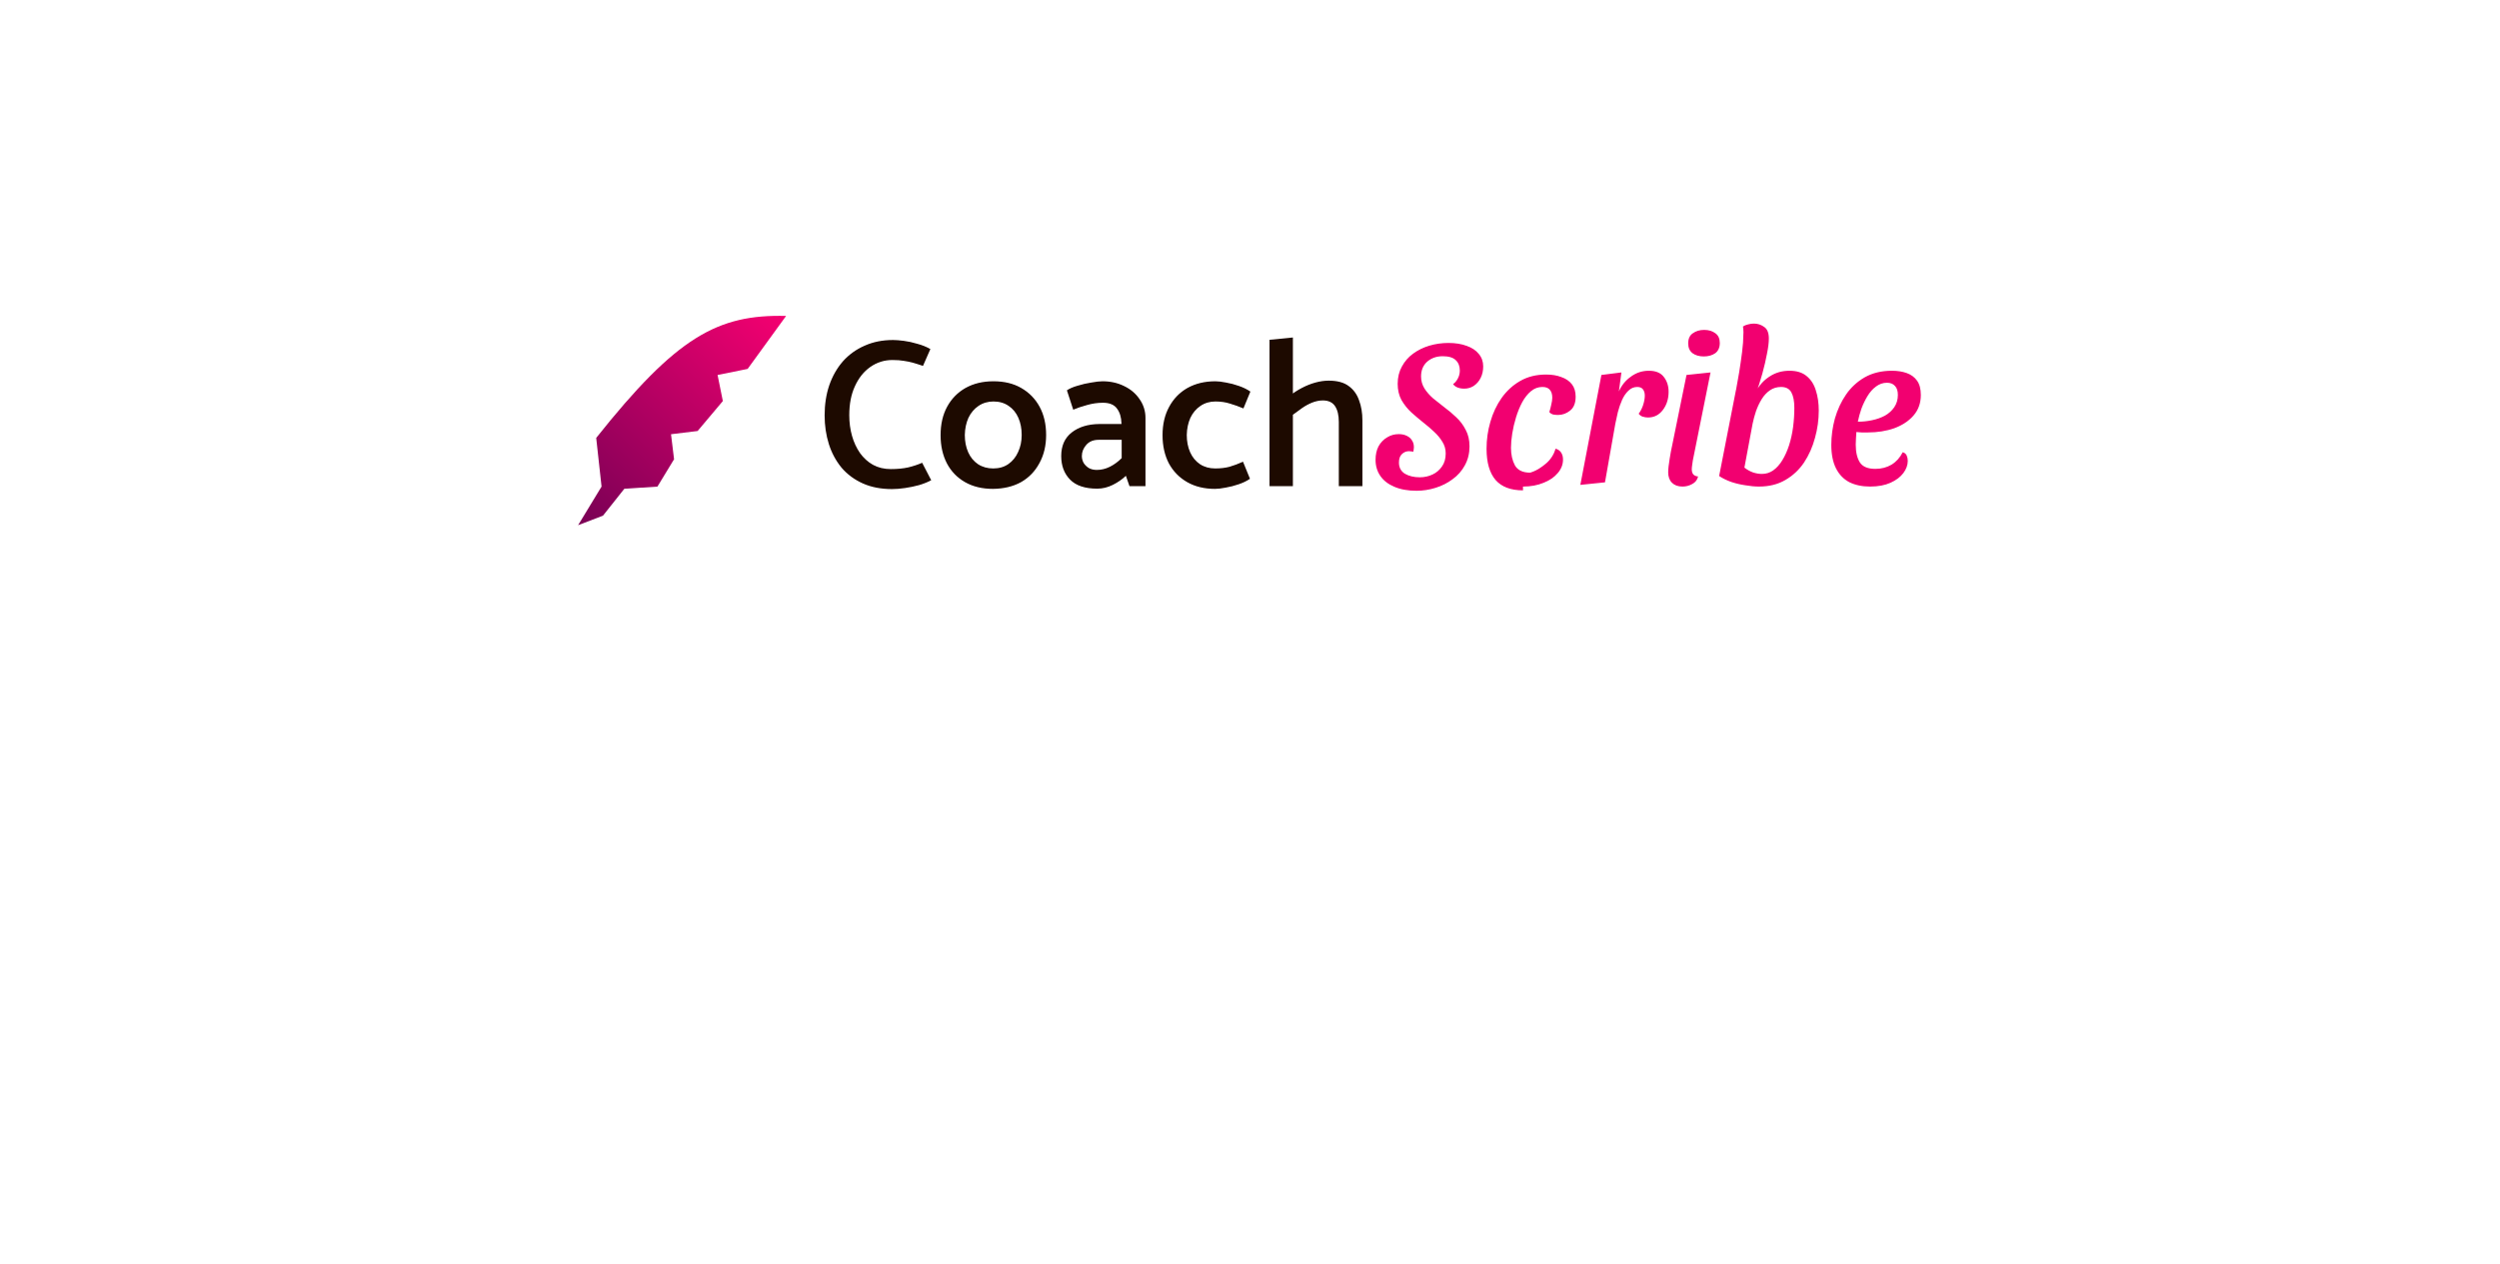
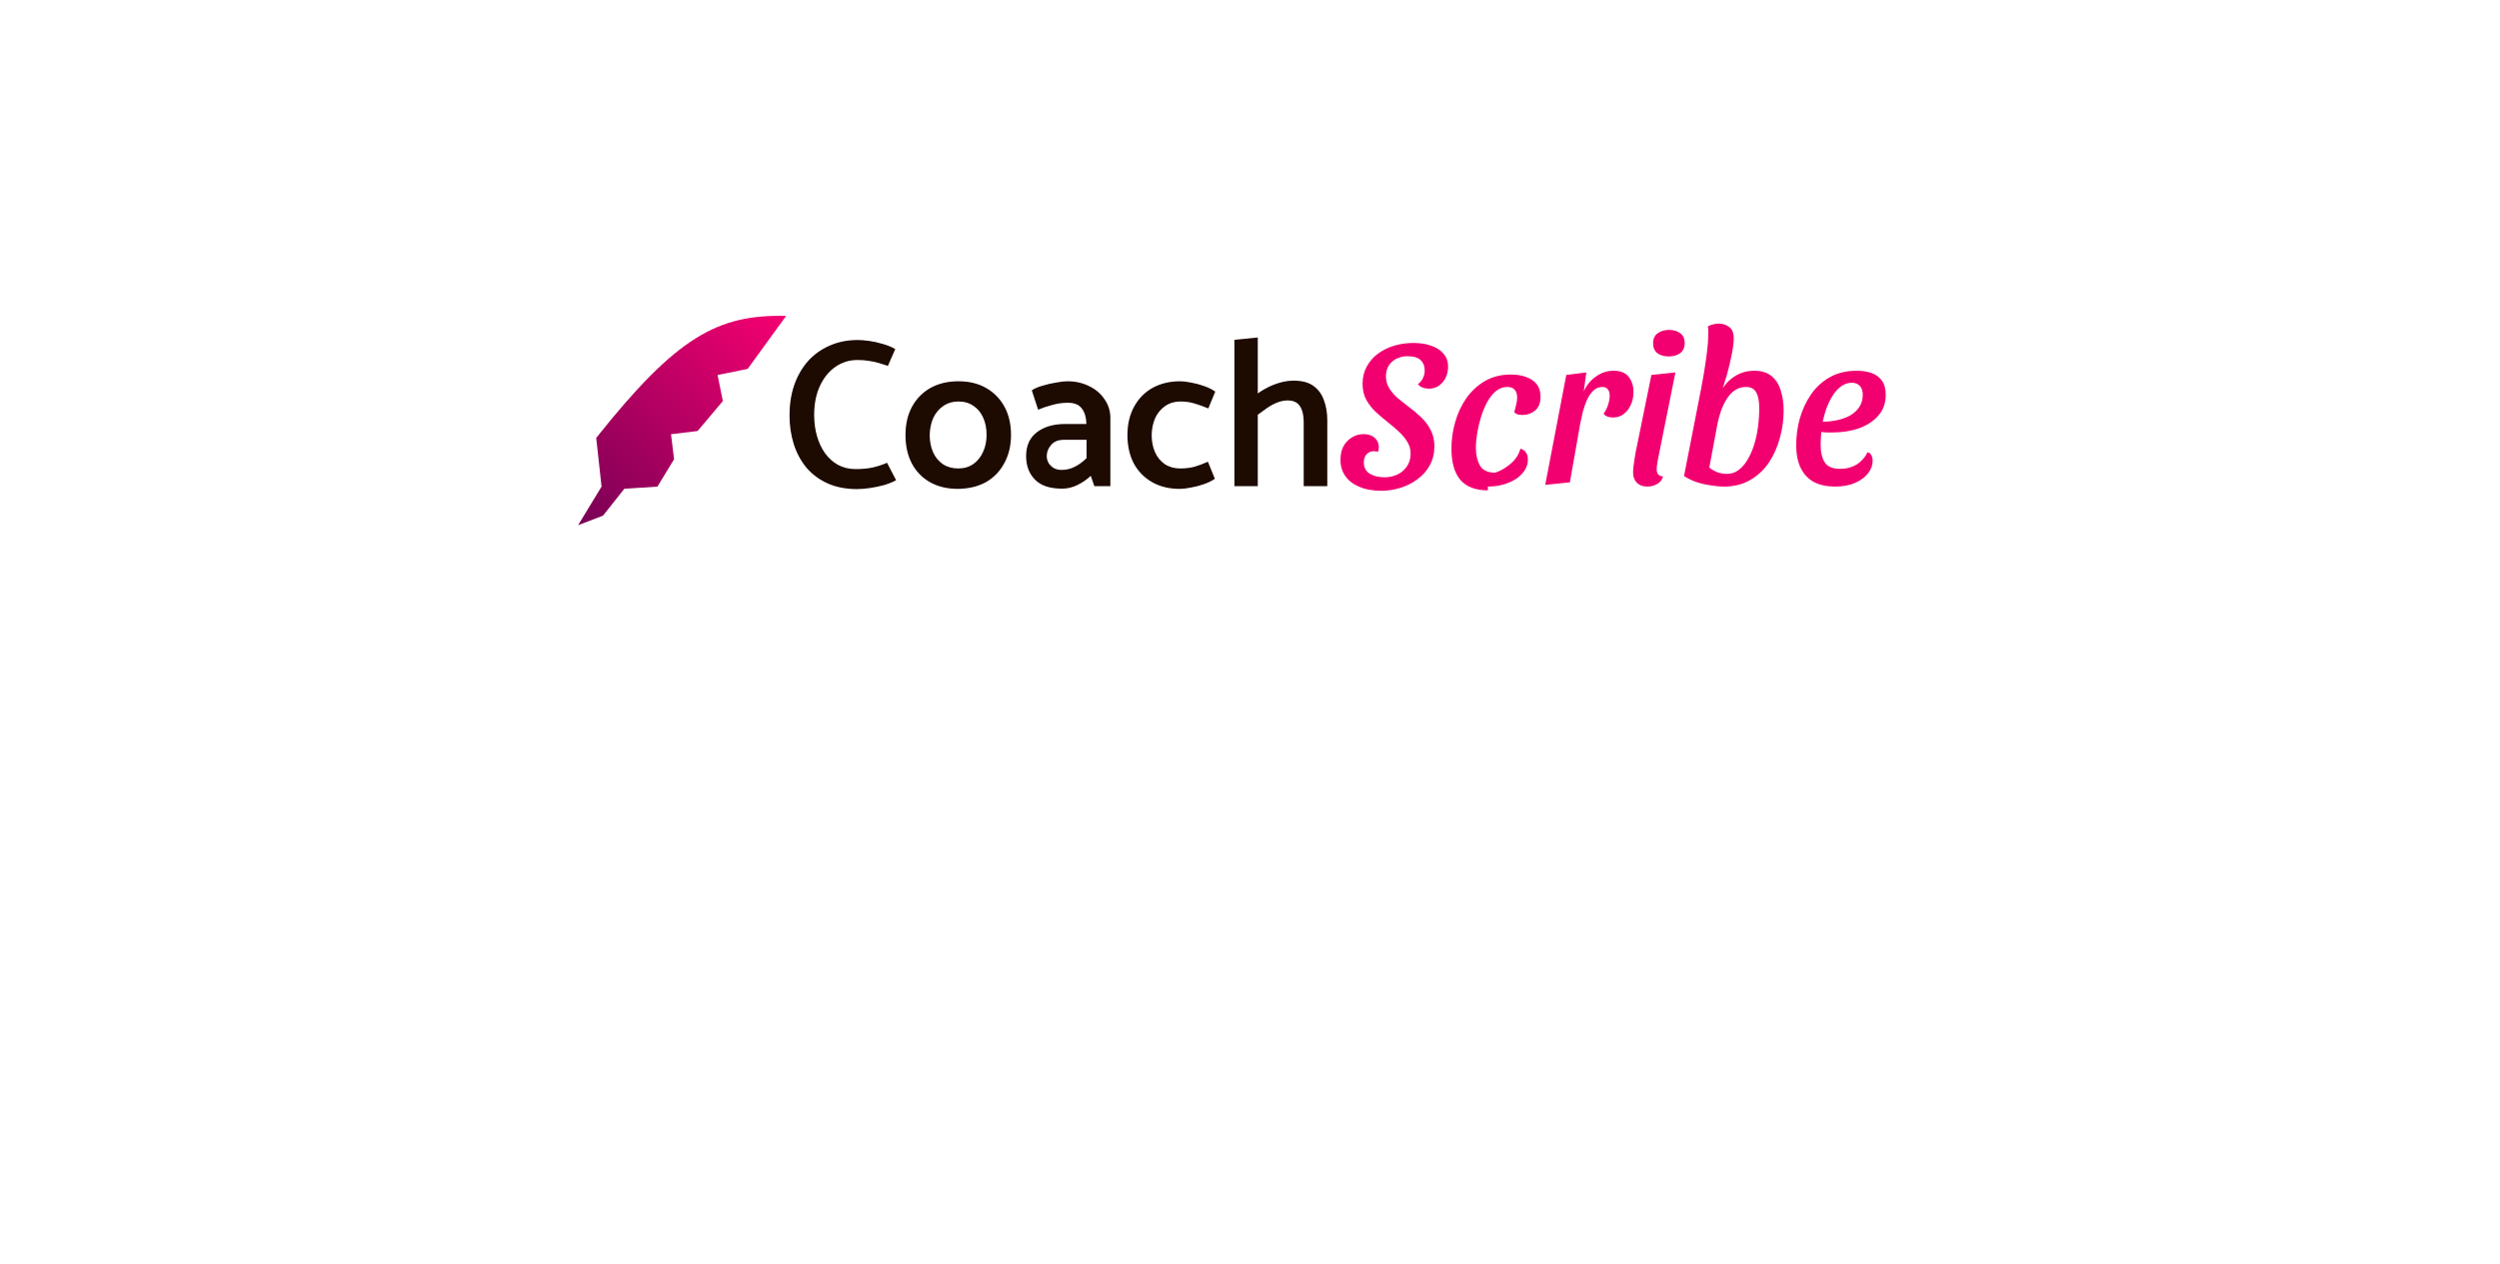
<svg xmlns="http://www.w3.org/2000/svg" width="261" height="132" viewBox="0 -12 261 144" fill="none">
  <path d="M56.675 43.459L54 47.865L56.836 46.777L59.272 43.708L63.042 43.462L64.936 40.345L64.59 37.494L67.619 37.126L70.494 33.711L69.894 30.74L73.319 30.048L77.702 24.01C69.905 23.817 65.223 26.393 56.065 37.914L56.675 43.459Z" fill="url(#paint0_linear_134_2399)" />
-   <path d="M94.139 27.786L93.299 29.706C92.883 29.562 92.499 29.442 92.147 29.346C91.811 29.25 91.467 29.178 91.115 29.13C90.763 29.066 90.331 29.034 89.819 29.034C88.891 29.034 88.051 29.298 87.299 29.826C86.563 30.338 85.979 31.066 85.547 32.01C85.115 32.938 84.899 34.042 84.899 35.322C84.899 36.154 85.003 36.938 85.211 37.674C85.419 38.41 85.723 39.066 86.123 39.642C86.539 40.218 87.035 40.666 87.611 40.986C88.203 41.306 88.875 41.466 89.627 41.466C90.379 41.466 91.043 41.402 91.619 41.274C92.211 41.13 92.739 40.954 93.203 40.746L94.235 42.738C93.851 42.946 93.395 43.13 92.867 43.29C92.339 43.434 91.803 43.546 91.259 43.626C90.715 43.706 90.219 43.746 89.771 43.746C88.507 43.746 87.395 43.53 86.435 43.098C85.475 42.666 84.667 42.066 84.011 41.298C83.371 40.514 82.891 39.618 82.571 38.61C82.251 37.586 82.091 36.498 82.091 35.346C82.091 34.098 82.267 32.954 82.619 31.914C82.987 30.858 83.507 29.946 84.179 29.178C84.867 28.41 85.691 27.818 86.651 27.402C87.611 26.97 88.691 26.754 89.891 26.754C90.211 26.754 90.619 26.786 91.115 26.85C91.611 26.914 92.123 27.026 92.651 27.186C93.195 27.33 93.691 27.53 94.139 27.786ZM101.28 43.722C100.048 43.722 98.984 43.466 98.088 42.954C97.192 42.442 96.504 41.73 96.024 40.818C95.544 39.89 95.304 38.818 95.304 37.602C95.304 36.354 95.552 35.274 96.048 34.362C96.544 33.45 97.24 32.738 98.136 32.226C99.048 31.714 100.112 31.458 101.328 31.458C102.56 31.458 103.616 31.714 104.496 32.226C105.392 32.738 106.088 33.45 106.584 34.362C107.08 35.274 107.328 36.346 107.328 37.578C107.328 38.794 107.072 39.866 106.56 40.794C106.064 41.722 105.368 42.442 104.472 42.954C103.576 43.45 102.512 43.706 101.28 43.722ZM101.304 41.394C101.976 41.394 102.552 41.226 103.032 40.89C103.512 40.554 103.88 40.098 104.136 39.522C104.408 38.946 104.544 38.298 104.544 37.578C104.544 36.842 104.416 36.186 104.16 35.61C103.904 35.034 103.536 34.586 103.056 34.266C102.576 33.93 102 33.762 101.328 33.762C100.688 33.762 100.12 33.93 99.624 34.266C99.128 34.602 98.744 35.058 98.472 35.634C98.216 36.21 98.08 36.858 98.064 37.578C98.064 38.314 98.192 38.97 98.448 39.546C98.704 40.122 99.08 40.578 99.576 40.914C100.072 41.234 100.648 41.394 101.304 41.394ZM111.4 39.978C111.4 40.25 111.464 40.506 111.592 40.746C111.736 40.986 111.936 41.186 112.192 41.346C112.448 41.49 112.752 41.562 113.104 41.562C113.616 41.562 114.112 41.442 114.592 41.202C115.072 40.962 115.52 40.634 115.936 40.218V38.13H113.32C112.712 38.13 112.24 38.322 111.904 38.706C111.568 39.09 111.4 39.514 111.4 39.978ZM110.416 34.698L109.696 32.49C110 32.282 110.408 32.106 110.92 31.962C111.432 31.802 111.952 31.682 112.48 31.602C113.008 31.506 113.432 31.458 113.752 31.458C114.664 31.458 115.488 31.642 116.224 32.01C116.96 32.362 117.544 32.858 117.976 33.498C118.424 34.138 118.648 34.85 118.648 35.634V43.41H116.824L116.416 42.234C116 42.634 115.504 42.978 114.928 43.266C114.352 43.554 113.76 43.698 113.152 43.698C111.76 43.698 110.728 43.354 110.056 42.666C109.384 41.978 109.048 41.082 109.048 39.978C109.048 38.81 109.448 37.914 110.248 37.29C111.048 36.666 112.088 36.346 113.368 36.33H115.912V36.258C115.896 35.57 115.728 35.01 115.408 34.578C115.088 34.13 114.552 33.906 113.8 33.906C113.192 33.906 112.584 33.994 111.976 34.17C111.384 34.33 110.864 34.506 110.416 34.698ZM129.761 40.626L130.553 42.57C130.217 42.81 129.793 43.018 129.281 43.194C128.769 43.37 128.273 43.498 127.793 43.578C127.313 43.674 126.905 43.722 126.569 43.722C125.353 43.722 124.297 43.466 123.401 42.954C122.505 42.442 121.809 41.73 121.313 40.818C120.833 39.89 120.593 38.818 120.593 37.602C120.593 36.37 120.841 35.298 121.337 34.386C121.833 33.458 122.529 32.738 123.425 32.226C124.337 31.714 125.401 31.458 126.617 31.458C126.937 31.458 127.337 31.506 127.817 31.602C128.297 31.682 128.785 31.81 129.281 31.986C129.793 32.162 130.233 32.378 130.601 32.634L129.809 34.554C129.281 34.33 128.769 34.146 128.273 34.002C127.777 33.842 127.225 33.762 126.617 33.762C125.977 33.762 125.409 33.93 124.913 34.266C124.417 34.602 124.033 35.058 123.761 35.634C123.505 36.21 123.369 36.858 123.353 37.578C123.353 38.314 123.481 38.97 123.737 39.546C123.993 40.122 124.369 40.578 124.865 40.914C125.361 41.234 125.937 41.394 126.593 41.394C127.201 41.394 127.745 41.33 128.225 41.202C128.721 41.058 129.233 40.866 129.761 40.626ZM135.444 35.274L135.036 33.162C135.484 32.794 135.956 32.482 136.452 32.226C136.964 31.954 137.484 31.746 138.012 31.602C138.54 31.458 139.044 31.386 139.524 31.386C140.484 31.386 141.236 31.586 141.78 31.986C142.34 32.386 142.74 32.93 142.98 33.618C143.236 34.29 143.364 35.058 143.364 35.922V43.41H140.676V36.09C140.676 35.322 140.532 34.722 140.244 34.29C139.956 33.858 139.492 33.642 138.852 33.642C138.468 33.642 138.068 33.722 137.652 33.882C137.252 34.042 136.868 34.25 136.5 34.506C136.132 34.762 135.78 35.018 135.444 35.274ZM135.444 43.41H132.78V26.73L135.444 26.466V43.41Z" fill="#1D0A00" />
-   <path d="M149.543 43.938C148.551 43.938 147.703 43.786 146.999 43.482C146.311 43.194 145.783 42.786 145.415 42.258C145.047 41.73 144.863 41.114 144.863 40.41C144.863 39.818 144.975 39.306 145.199 38.874C145.439 38.442 145.759 38.106 146.159 37.866C146.559 37.61 147.007 37.482 147.503 37.482C147.855 37.482 148.159 37.546 148.415 37.674C148.687 37.802 148.887 37.978 149.015 38.202C149.159 38.41 149.231 38.666 149.231 38.97C149.231 39.05 149.223 39.138 149.207 39.234C149.191 39.33 149.175 39.418 149.159 39.498C149.095 39.466 149.015 39.45 148.919 39.45C148.839 39.434 148.759 39.426 148.679 39.426C148.359 39.426 148.087 39.538 147.863 39.762C147.639 39.97 147.527 40.29 147.527 40.722C147.527 41.282 147.751 41.706 148.199 41.994C148.663 42.266 149.231 42.402 149.903 42.402C150.415 42.402 150.895 42.298 151.343 42.09C151.791 41.882 152.151 41.578 152.423 41.178C152.711 40.778 152.855 40.282 152.855 39.69C152.855 39.194 152.727 38.746 152.471 38.346C152.231 37.946 151.919 37.57 151.535 37.218C151.167 36.866 150.767 36.522 150.335 36.186C149.855 35.802 149.391 35.41 148.943 35.01C148.495 34.594 148.119 34.122 147.815 33.594C147.527 33.066 147.383 32.45 147.383 31.746C147.383 31.01 147.543 30.354 147.863 29.778C148.183 29.186 148.607 28.698 149.135 28.314C149.679 27.914 150.295 27.61 150.983 27.402C151.687 27.194 152.415 27.09 153.167 27.09C153.967 27.09 154.663 27.202 155.255 27.426C155.847 27.634 156.303 27.938 156.623 28.338C156.959 28.738 157.127 29.21 157.127 29.754C157.127 30.25 157.031 30.69 156.839 31.074C156.647 31.458 156.383 31.762 156.047 31.986C155.727 32.194 155.367 32.298 154.967 32.298C154.663 32.298 154.399 32.25 154.175 32.154C153.951 32.058 153.791 31.93 153.695 31.77C153.887 31.658 154.063 31.458 154.223 31.17C154.383 30.882 154.463 30.57 154.463 30.234C154.463 29.738 154.311 29.346 154.007 29.058C153.703 28.754 153.207 28.602 152.519 28.602C151.815 28.602 151.223 28.81 150.743 29.226C150.279 29.642 150.047 30.202 150.047 30.906C150.047 31.402 150.175 31.858 150.431 32.274C150.687 32.674 151.015 33.05 151.415 33.402C151.831 33.738 152.255 34.074 152.687 34.41C153.167 34.762 153.623 35.146 154.055 35.562C154.503 35.978 154.863 36.458 155.135 37.002C155.423 37.53 155.567 38.154 155.567 38.874C155.567 39.674 155.391 40.394 155.039 41.034C154.703 41.658 154.239 42.186 153.647 42.618C153.071 43.05 152.423 43.378 151.703 43.602C150.983 43.826 150.263 43.938 149.543 43.938ZM161.661 43.89C160.269 43.89 159.229 43.498 158.541 42.714C157.853 41.914 157.509 40.722 157.509 39.138C157.509 38.098 157.653 37.082 157.941 36.09C158.229 35.082 158.653 34.178 159.213 33.378C159.789 32.562 160.493 31.914 161.325 31.434C162.173 30.938 163.165 30.69 164.301 30.69C164.957 30.69 165.533 30.786 166.029 30.978C166.541 31.154 166.941 31.426 167.229 31.794C167.517 32.162 167.661 32.634 167.661 33.21C167.661 33.93 167.453 34.458 167.037 34.794C166.621 35.13 166.157 35.298 165.645 35.298C165.501 35.298 165.325 35.282 165.117 35.25C164.925 35.202 164.773 35.106 164.661 34.962C164.741 34.722 164.813 34.45 164.877 34.146C164.957 33.826 164.997 33.554 164.997 33.33C164.997 32.93 164.901 32.626 164.709 32.418C164.533 32.21 164.253 32.106 163.869 32.106C163.389 32.106 162.957 32.266 162.573 32.586C162.189 32.906 161.853 33.33 161.565 33.858C161.293 34.37 161.061 34.938 160.869 35.562C160.677 36.186 160.533 36.802 160.437 37.41C160.341 38.018 160.293 38.562 160.293 39.042C160.293 39.826 160.445 40.498 160.749 41.058C161.069 41.602 161.645 41.874 162.477 41.874C163.213 41.658 163.829 41.226 164.325 40.794C164.821 40.362 165.173 39.81 165.381 39.138C165.685 39.234 165.901 39.394 166.029 39.618C166.157 39.826 166.221 40.082 166.221 40.386C166.221 40.946 166.021 41.458 165.621 41.922C165.237 42.386 164.701 42.754 164.013 43.026C163.325 43.314 162.541 43.458 161.661 43.458ZM168.195 43.266L170.595 30.738L172.875 30.45L172.587 32.61C172.891 31.922 173.347 31.362 173.955 30.93C174.563 30.482 175.243 30.258 175.995 30.258C176.779 30.258 177.347 30.49 177.699 30.954C178.067 31.418 178.251 31.986 178.251 32.658C178.251 33.458 178.035 34.146 177.603 34.722C177.171 35.298 176.603 35.586 175.899 35.586C175.707 35.586 175.507 35.554 175.299 35.49C175.107 35.426 174.955 35.314 174.843 35.154C175.051 34.882 175.219 34.554 175.347 34.17C175.475 33.77 175.539 33.41 175.539 33.09C175.539 32.786 175.467 32.546 175.323 32.37C175.195 32.194 174.979 32.106 174.675 32.106C174.291 32.106 173.955 32.25 173.667 32.538C173.379 32.81 173.139 33.162 172.947 33.594C172.755 34.026 172.595 34.49 172.467 34.986C172.355 35.466 172.259 35.906 172.179 36.306L171.003 42.978L168.195 43.266ZM179.836 43.458C179.324 43.458 178.924 43.314 178.636 43.026C178.348 42.738 178.204 42.338 178.204 41.826C178.204 41.634 178.22 41.402 178.252 41.13C178.284 40.858 178.324 40.578 178.372 40.29C178.42 39.986 178.468 39.706 178.516 39.45C178.58 39.178 178.628 38.946 178.66 38.754L180.292 30.738L183.028 30.45L181.012 40.482C180.996 40.61 180.972 40.778 180.94 40.986C180.908 41.178 180.892 41.346 180.892 41.49C180.892 41.73 180.948 41.922 181.06 42.066C181.188 42.21 181.372 42.29 181.612 42.306C181.516 42.706 181.292 42.994 180.94 43.17C180.604 43.362 180.236 43.458 179.836 43.458ZM182.26 28.626C181.748 28.626 181.324 28.506 180.988 28.266C180.652 28.01 180.484 27.634 180.484 27.138C180.484 26.61 180.66 26.226 181.012 25.986C181.364 25.73 181.796 25.602 182.308 25.602C182.82 25.602 183.244 25.73 183.58 25.986C183.916 26.226 184.084 26.594 184.084 27.09C184.084 27.618 183.908 28.01 183.556 28.266C183.204 28.506 182.772 28.626 182.26 28.626ZM188.545 43.458C188.081 43.458 187.569 43.41 187.009 43.314C186.449 43.234 185.905 43.106 185.377 42.93C184.849 42.738 184.393 42.514 184.009 42.258L185.929 32.442L188.161 32.682C188.577 31.914 189.113 31.322 189.769 30.906C190.425 30.474 191.177 30.258 192.025 30.258C192.841 30.258 193.489 30.458 193.969 30.858C194.465 31.258 194.817 31.802 195.025 32.49C195.249 33.178 195.361 33.946 195.361 34.794C195.361 35.85 195.217 36.89 194.929 37.914C194.657 38.938 194.241 39.874 193.681 40.722C193.121 41.554 192.409 42.218 191.545 42.714C190.697 43.21 189.697 43.458 188.545 43.458ZM188.881 42.018C189.361 42.018 189.793 41.882 190.177 41.61C190.577 41.322 190.921 40.938 191.209 40.458C191.513 39.962 191.769 39.394 191.977 38.754C192.185 38.098 192.337 37.41 192.433 36.69C192.529 35.954 192.577 35.218 192.577 34.482C192.577 33.73 192.465 33.146 192.241 32.73C192.017 32.314 191.625 32.106 191.065 32.106C190.585 32.106 190.161 32.234 189.793 32.49C189.425 32.746 189.113 33.082 188.857 33.498C188.601 33.914 188.385 34.37 188.209 34.866C188.049 35.346 187.921 35.818 187.825 36.282L186.889 41.298C187.193 41.538 187.521 41.722 187.873 41.85C188.225 41.962 188.561 42.018 188.881 42.018ZM188.161 32.994L185.905 32.61C186.033 31.954 186.161 31.234 186.289 30.45C186.417 29.65 186.529 28.874 186.625 28.122C186.721 27.354 186.769 26.69 186.769 26.13C186.785 25.938 186.785 25.77 186.769 25.626C186.769 25.482 186.753 25.346 186.721 25.218C186.881 25.106 187.073 25.026 187.297 24.978C187.521 24.914 187.745 24.882 187.969 24.882C188.401 24.882 188.793 25.01 189.145 25.266C189.497 25.506 189.673 25.946 189.673 26.586C189.673 27.05 189.601 27.634 189.457 28.338C189.329 29.026 189.153 29.778 188.929 30.594C188.705 31.394 188.449 32.194 188.161 32.994ZM201.206 43.458C200.294 43.458 199.502 43.29 198.83 42.954C198.174 42.602 197.67 42.074 197.318 41.37C196.966 40.666 196.79 39.778 196.79 38.706C196.79 37.698 196.926 36.698 197.198 35.706C197.486 34.698 197.91 33.786 198.47 32.97C199.03 32.154 199.742 31.498 200.606 31.002C201.486 30.506 202.518 30.258 203.702 30.258C204.326 30.258 204.886 30.346 205.382 30.522C205.878 30.698 206.27 30.986 206.558 31.386C206.846 31.786 206.99 32.33 206.99 33.018C206.99 33.946 206.71 34.73 206.15 35.37C205.606 35.994 204.878 36.474 203.966 36.81C203.054 37.13 202.046 37.29 200.942 37.29C200.734 37.29 200.502 37.29 200.246 37.29C200.006 37.274 199.806 37.258 199.646 37.242C199.63 37.498 199.614 37.754 199.598 38.01C199.582 38.25 199.574 38.474 199.574 38.682C199.574 39.546 199.734 40.226 200.054 40.722C200.374 41.202 200.958 41.442 201.806 41.442C202.494 41.442 203.11 41.282 203.654 40.962C204.198 40.626 204.622 40.154 204.926 39.546C205.15 39.61 205.302 39.738 205.382 39.93C205.462 40.122 205.502 40.322 205.502 40.53C205.502 41.01 205.334 41.474 204.998 41.922C204.662 42.37 204.174 42.738 203.534 43.026C202.894 43.314 202.118 43.458 201.206 43.458ZM199.814 36.066C200.358 36.066 200.894 36.01 201.422 35.898C201.966 35.786 202.462 35.61 202.91 35.37C203.358 35.114 203.71 34.794 203.966 34.41C204.238 34.01 204.374 33.546 204.374 33.018C204.374 32.554 204.262 32.21 204.038 31.986C203.83 31.746 203.526 31.626 203.126 31.626C202.678 31.626 202.262 31.77 201.878 32.058C201.51 32.33 201.19 32.69 200.918 33.138C200.646 33.586 200.414 34.066 200.222 34.578C200.046 35.09 199.91 35.586 199.814 36.066Z" fill="#F20070" />
+   <g transform="translate(-4 0)">
+     <path d="M94.139 27.786L93.299 29.706C92.883 29.562 92.499 29.442 92.147 29.346C91.811 29.25 91.467 29.178 91.115 29.13C90.763 29.066 90.331 29.034 89.819 29.034C88.891 29.034 88.051 29.298 87.299 29.826C86.563 30.338 85.979 31.066 85.547 32.01C85.115 32.938 84.899 34.042 84.899 35.322C84.899 36.154 85.003 36.938 85.211 37.674C85.419 38.41 85.723 39.066 86.123 39.642C86.539 40.218 87.035 40.666 87.611 40.986C88.203 41.306 88.875 41.466 89.627 41.466C90.379 41.466 91.043 41.402 91.619 41.274C92.211 41.13 92.739 40.954 93.203 40.746L94.235 42.738C93.851 42.946 93.395 43.13 92.867 43.29C92.339 43.434 91.803 43.546 91.259 43.626C90.715 43.706 90.219 43.746 89.771 43.746C88.507 43.746 87.395 43.53 86.435 43.098C85.475 42.666 84.667 42.066 84.011 41.298C83.371 40.514 82.891 39.618 82.571 38.61C82.251 37.586 82.091 36.498 82.091 35.346C82.091 34.098 82.267 32.954 82.619 31.914C82.987 30.858 83.507 29.946 84.179 29.178C84.867 28.41 85.691 27.818 86.651 27.402C87.611 26.97 88.691 26.754 89.891 26.754C90.211 26.754 90.619 26.786 91.115 26.85C91.611 26.914 92.123 27.026 92.651 27.186C93.195 27.33 93.691 27.53 94.139 27.786ZM101.28 43.722C100.048 43.722 98.984 43.466 98.088 42.954C97.192 42.442 96.504 41.73 96.024 40.818C95.544 39.89 95.304 38.818 95.304 37.602C95.304 36.354 95.552 35.274 96.048 34.362C96.544 33.45 97.24 32.738 98.136 32.226C99.048 31.714 100.112 31.458 101.328 31.458C102.56 31.458 103.616 31.714 104.496 32.226C105.392 32.738 106.088 33.45 106.584 34.362C107.08 35.274 107.328 36.346 107.328 37.578C107.328 38.794 107.072 39.866 106.56 40.794C106.064 41.722 105.368 42.442 104.472 42.954C103.576 43.45 102.512 43.706 101.28 43.722ZM101.304 41.394C101.976 41.394 102.552 41.226 103.032 40.89C103.512 40.554 103.88 40.098 104.136 39.522C104.408 38.946 104.544 38.298 104.544 37.578C104.544 36.842 104.416 36.186 104.16 35.61C103.904 35.034 103.536 34.586 103.056 34.266C102.576 33.93 102 33.762 101.328 33.762C100.688 33.762 100.12 33.93 99.624 34.266C99.128 34.602 98.744 35.058 98.472 35.634C98.216 36.21 98.08 36.858 98.064 37.578C98.064 38.314 98.192 38.97 98.448 39.546C98.704 40.122 99.08 40.578 99.576 40.914C100.072 41.234 100.648 41.394 101.304 41.394ZM111.4 39.978C111.4 40.25 111.464 40.506 111.592 40.746C111.736 40.986 111.936 41.186 112.192 41.346C112.448 41.49 112.752 41.562 113.104 41.562C113.616 41.562 114.112 41.442 114.592 41.202C115.072 40.962 115.52 40.634 115.936 40.218V38.13H113.32C112.712 38.13 112.24 38.322 111.904 38.706C111.568 39.09 111.4 39.514 111.4 39.978ZM110.416 34.698L109.696 32.49C110 32.282 110.408 32.106 110.92 31.962C111.432 31.802 111.952 31.682 112.48 31.602C113.008 31.506 113.432 31.458 113.752 31.458C114.664 31.458 115.488 31.642 116.224 32.01C116.96 32.362 117.544 32.858 117.976 33.498C118.424 34.138 118.648 34.85 118.648 35.634V43.41H116.824L116.416 42.234C116 42.634 115.504 42.978 114.928 43.266C114.352 43.554 113.76 43.698 113.152 43.698C111.76 43.698 110.728 43.354 110.056 42.666C109.384 41.978 109.048 41.082 109.048 39.978C109.048 38.81 109.448 37.914 110.248 37.29C111.048 36.666 112.088 36.346 113.368 36.33H115.912V36.258C115.896 35.57 115.728 35.01 115.408 34.578C115.088 34.13 114.552 33.906 113.8 33.906C113.192 33.906 112.584 33.994 111.976 34.17C111.384 34.33 110.864 34.506 110.416 34.698ZM129.761 40.626L130.553 42.57C130.217 42.81 129.793 43.018 129.281 43.194C128.769 43.37 128.273 43.498 127.793 43.578C127.313 43.674 126.905 43.722 126.569 43.722C125.353 43.722 124.297 43.466 123.401 42.954C122.505 42.442 121.809 41.73 121.313 40.818C120.833 39.89 120.593 38.818 120.593 37.602C120.593 36.37 120.841 35.298 121.337 34.386C121.833 33.458 122.529 32.738 123.425 32.226C124.337 31.714 125.401 31.458 126.617 31.458C126.937 31.458 127.337 31.506 127.817 31.602C128.297 31.682 128.785 31.81 129.281 31.986C129.793 32.162 130.233 32.378 130.601 32.634L129.809 34.554C129.281 34.33 128.769 34.146 128.273 34.002C127.777 33.842 127.225 33.762 126.617 33.762C125.977 33.762 125.409 33.93 124.913 34.266C124.417 34.602 124.033 35.058 123.761 35.634C123.505 36.21 123.369 36.858 123.353 37.578C123.353 38.314 123.481 38.97 123.737 39.546C123.993 40.122 124.369 40.578 124.865 40.914C125.361 41.234 125.937 41.394 126.593 41.394C127.201 41.394 127.745 41.33 128.225 41.202C128.721 41.058 129.233 40.866 129.761 40.626ZM135.444 35.274L135.036 33.162C135.484 32.794 135.956 32.482 136.452 32.226C136.964 31.954 137.484 31.746 138.012 31.602C138.54 31.458 139.044 31.386 139.524 31.386C140.484 31.386 141.236 31.586 141.78 31.986C142.34 32.386 142.74 32.93 142.98 33.618C143.236 34.29 143.364 35.058 143.364 35.922V43.41H140.676V36.09C140.676 35.322 140.532 34.722 140.244 34.29C139.956 33.858 139.492 33.642 138.852 33.642C138.468 33.642 138.068 33.722 137.652 33.882C137.252 34.042 136.868 34.25 136.5 34.506C136.132 34.762 135.78 35.018 135.444 35.274ZM135.444 43.41H132.78V26.73L135.444 26.466V43.41Z" fill="#1D0A00" />
+     <path d="M149.543 43.938C148.551 43.938 147.703 43.786 146.999 43.482C146.311 43.194 145.783 42.786 145.415 42.258C145.047 41.73 144.863 41.114 144.863 40.41C144.863 39.818 144.975 39.306 145.199 38.874C145.439 38.442 145.759 38.106 146.159 37.866C146.559 37.61 147.007 37.482 147.503 37.482C147.855 37.482 148.159 37.546 148.415 37.674C148.687 37.802 148.887 37.978 149.015 38.202C149.159 38.41 149.231 38.666 149.231 38.97C149.231 39.05 149.223 39.138 149.207 39.234C149.191 39.33 149.175 39.418 149.159 39.498C149.095 39.466 149.015 39.45 148.919 39.45C148.839 39.434 148.759 39.426 148.679 39.426C148.359 39.426 148.087 39.538 147.863 39.762C147.639 39.97 147.527 40.29 147.527 40.722C147.527 41.282 147.751 41.706 148.199 41.994C148.663 42.266 149.231 42.402 149.903 42.402C150.415 42.402 150.895 42.298 151.343 42.09C151.791 41.882 152.151 41.578 152.423 41.178C152.711 40.778 152.855 40.282 152.855 39.69C152.855 39.194 152.727 38.746 152.471 38.346C152.231 37.946 151.919 37.57 151.535 37.218C151.167 36.866 150.767 36.522 150.335 36.186C149.855 35.802 149.391 35.41 148.943 35.01C148.495 34.594 148.119 34.122 147.815 33.594C147.527 33.066 147.383 32.45 147.383 31.746C147.383 31.01 147.543 30.354 147.863 29.778C148.183 29.186 148.607 28.698 149.135 28.314C149.679 27.914 150.295 27.61 150.983 27.402C151.687 27.194 152.415 27.09 153.167 27.09C153.967 27.09 154.663 27.202 155.255 27.426C155.847 27.634 156.303 27.938 156.623 28.338C156.959 28.738 157.127 29.21 157.127 29.754C157.127 30.25 157.031 30.69 156.839 31.074C156.647 31.458 156.383 31.762 156.047 31.986C155.727 32.194 155.367 32.298 154.967 32.298C154.663 32.298 154.399 32.25 154.175 32.154C153.951 32.058 153.791 31.93 153.695 31.77C153.887 31.658 154.063 31.458 154.223 31.17C154.383 30.882 154.463 30.57 154.463 30.234C154.463 29.738 154.311 29.346 154.007 29.058C153.703 28.754 153.207 28.602 152.519 28.602C151.815 28.602 151.223 28.81 150.743 29.226C150.279 29.642 150.047 30.202 150.047 30.906C150.047 31.402 150.175 31.858 150.431 32.274C150.687 32.674 151.015 33.05 151.415 33.402C151.831 33.738 152.255 34.074 152.687 34.41C153.167 34.762 153.623 35.146 154.055 35.562C154.503 35.978 154.863 36.458 155.135 37.002C155.423 37.53 155.567 38.154 155.567 38.874C155.567 39.674 155.391 40.394 155.039 41.034C154.703 41.658 154.239 42.186 153.647 42.618C153.071 43.05 152.423 43.378 151.703 43.602C150.983 43.826 150.263 43.938 149.543 43.938ZM161.661 43.89C160.269 43.89 159.229 43.498 158.541 42.714C157.853 41.914 157.509 40.722 157.509 39.138C157.509 38.098 157.653 37.082 157.941 36.09C158.229 35.082 158.653 34.178 159.213 33.378C159.789 32.562 160.493 31.914 161.325 31.434C162.173 30.938 163.165 30.69 164.301 30.69C164.957 30.69 165.533 30.786 166.029 30.978C166.541 31.154 166.941 31.426 167.229 31.794C167.517 32.162 167.661 32.634 167.661 33.21C167.661 33.93 167.453 34.458 167.037 34.794C166.621 35.13 166.157 35.298 165.645 35.298C165.501 35.298 165.325 35.282 165.117 35.25C164.925 35.202 164.773 35.106 164.661 34.962C164.741 34.722 164.813 34.45 164.877 34.146C164.957 33.826 164.997 33.554 164.997 33.33C164.997 32.93 164.901 32.626 164.709 32.418C164.533 32.21 164.253 32.106 163.869 32.106C163.389 32.106 162.957 32.266 162.573 32.586C162.189 32.906 161.853 33.33 161.565 33.858C161.293 34.37 161.061 34.938 160.869 35.562C160.677 36.186 160.533 36.802 160.437 37.41C160.341 38.018 160.293 38.562 160.293 39.042C160.293 39.826 160.445 40.498 160.749 41.058C161.069 41.602 161.645 41.874 162.477 41.874C163.213 41.658 163.829 41.226 164.325 40.794C164.821 40.362 165.173 39.81 165.381 39.138C165.685 39.234 165.901 39.394 166.029 39.618C166.157 39.826 166.221 40.082 166.221 40.386C166.221 40.946 166.021 41.458 165.621 41.922C165.237 42.386 164.701 42.754 164.013 43.026C163.325 43.314 162.541 43.458 161.661 43.458ZM168.195 43.266L170.595 30.738L172.875 30.45L172.587 32.61C172.891 31.922 173.347 31.362 173.955 30.93C174.563 30.482 175.243 30.258 175.995 30.258C176.779 30.258 177.347 30.49 177.699 30.954C178.067 31.418 178.251 31.986 178.251 32.658C178.251 33.458 178.035 34.146 177.603 34.722C177.171 35.298 176.603 35.586 175.899 35.586C175.707 35.586 175.507 35.554 175.299 35.49C175.107 35.426 174.955 35.314 174.843 35.154C175.051 34.882 175.219 34.554 175.347 34.17C175.475 33.77 175.539 33.41 175.539 33.09C175.539 32.786 175.467 32.546 175.323 32.37C175.195 32.194 174.979 32.106 174.675 32.106C174.291 32.106 173.955 32.25 173.667 32.538C173.379 32.81 173.139 33.162 172.947 33.594C172.755 34.026 172.595 34.49 172.467 34.986C172.355 35.466 172.259 35.906 172.179 36.306L171.003 42.978L168.195 43.266ZM179.836 43.458C179.324 43.458 178.924 43.314 178.636 43.026C178.348 42.738 178.204 42.338 178.204 41.826C178.204 41.634 178.22 41.402 178.252 41.13C178.284 40.858 178.324 40.578 178.372 40.29C178.42 39.986 178.468 39.706 178.516 39.45C178.58 39.178 178.628 38.946 178.66 38.754L180.292 30.738L183.028 30.45L181.012 40.482C180.996 40.61 180.972 40.778 180.94 40.986C180.908 41.178 180.892 41.346 180.892 41.49C180.892 41.73 180.948 41.922 181.06 42.066C181.188 42.21 181.372 42.29 181.612 42.306C181.516 42.706 181.292 42.994 180.94 43.17C180.604 43.362 180.236 43.458 179.836 43.458ZM182.26 28.626C181.748 28.626 181.324 28.506 180.988 28.266C180.652 28.01 180.484 27.634 180.484 27.138C180.484 26.61 180.66 26.226 181.012 25.986C181.364 25.73 181.796 25.602 182.308 25.602C182.82 25.602 183.244 25.73 183.58 25.986C183.916 26.226 184.084 26.594 184.084 27.09C184.084 27.618 183.908 28.01 183.556 28.266C183.204 28.506 182.772 28.626 182.26 28.626ZM188.545 43.458C188.081 43.458 187.569 43.41 187.009 43.314C186.449 43.234 185.905 43.106 185.377 42.93C184.849 42.738 184.393 42.514 184.009 42.258L185.929 32.442L188.161 32.682C188.577 31.914 189.113 31.322 189.769 30.906C190.425 30.474 191.177 30.258 192.025 30.258C192.841 30.258 193.489 30.458 193.969 30.858C194.465 31.258 194.817 31.802 195.025 32.49C195.249 33.178 195.361 33.946 195.361 34.794C195.361 35.85 195.217 36.89 194.929 37.914C194.657 38.938 194.241 39.874 193.681 40.722C193.121 41.554 192.409 42.218 191.545 42.714C190.697 43.21 189.697 43.458 188.545 43.458ZM188.881 42.018C189.361 42.018 189.793 41.882 190.177 41.61C190.577 41.322 190.921 40.938 191.209 40.458C191.513 39.962 191.769 39.394 191.977 38.754C192.185 38.098 192.337 37.41 192.433 36.69C192.529 35.954 192.577 35.218 192.577 34.482C192.577 33.73 192.465 33.146 192.241 32.73C192.017 32.314 191.625 32.106 191.065 32.106C190.585 32.106 190.161 32.234 189.793 32.49C189.425 32.746 189.113 33.082 188.857 33.498C188.601 33.914 188.385 34.37 188.209 34.866C188.049 35.346 187.921 35.818 187.825 36.282L186.889 41.298C187.193 41.538 187.521 41.722 187.873 41.85C188.225 41.962 188.561 42.018 188.881 42.018ZM188.161 32.994L185.905 32.61C186.033 31.954 186.161 31.234 186.289 30.45C186.417 29.65 186.529 28.874 186.625 28.122C186.721 27.354 186.769 26.69 186.769 26.13C186.785 25.938 186.785 25.77 186.769 25.626C186.769 25.482 186.753 25.346 186.721 25.218C186.881 25.106 187.073 25.026 187.297 24.978C187.521 24.914 187.745 24.882 187.969 24.882C188.401 24.882 188.793 25.01 189.145 25.266C189.497 25.506 189.673 25.946 189.673 26.586C189.673 27.05 189.601 27.634 189.457 28.338C189.329 29.026 189.153 29.778 188.929 30.594C188.705 31.394 188.449 32.194 188.161 32.994ZM201.206 43.458C200.294 43.458 199.502 43.29 198.83 42.954C198.174 42.602 197.67 42.074 197.318 41.37C196.966 40.666 196.79 39.778 196.79 38.706C196.79 37.698 196.926 36.698 197.198 35.706C197.486 34.698 197.91 33.786 198.47 32.97C199.03 32.154 199.742 31.498 200.606 31.002C201.486 30.506 202.518 30.258 203.702 30.258C204.326 30.258 204.886 30.346 205.382 30.522C205.878 30.698 206.27 30.986 206.558 31.386C206.846 31.786 206.99 32.33 206.99 33.018C206.99 33.946 206.71 34.73 206.15 35.37C205.606 35.994 204.878 36.474 203.966 36.81C203.054 37.13 202.046 37.29 200.942 37.29C200.734 37.29 200.502 37.29 200.246 37.29C200.006 37.274 199.806 37.258 199.646 37.242C199.63 37.498 199.614 37.754 199.598 38.01C199.582 38.25 199.574 38.474 199.574 38.682C199.574 39.546 199.734 40.226 200.054 40.722C200.374 41.202 200.958 41.442 201.806 41.442C202.494 41.442 203.11 41.282 203.654 40.962C204.198 40.626 204.622 40.154 204.926 39.546C205.15 39.61 205.302 39.738 205.382 39.93C205.462 40.122 205.502 40.322 205.502 40.53C205.502 41.01 205.334 41.474 204.998 41.922C204.662 42.37 204.174 42.738 203.534 43.026C202.894 43.314 202.118 43.458 201.206 43.458ZM199.814 36.066C200.358 36.066 200.894 36.01 201.422 35.898C201.966 35.786 202.462 35.61 202.91 35.37C203.358 35.114 203.71 34.794 203.966 34.41C204.238 34.01 204.374 33.546 204.374 33.018C204.374 32.554 204.262 32.21 204.038 31.986C203.83 31.746 203.526 31.626 203.126 31.626C202.678 31.626 202.262 31.77 201.878 32.058C201.51 32.33 201.19 32.69 200.918 33.138C200.646 33.586 200.414 34.066 200.222 34.578C200.046 35.09 199.91 35.586 199.814 36.066Z" fill="#F20070" />
+   </g>
  <defs>
    <linearGradient id="paint0_linear_134_2399" x1="55.499" y1="46.883" x2="76.734" y2="24.26" gradientUnits="userSpaceOnUse">
      <stop stop-color="#7E0056" />
      <stop offset="1" stop-color="#F20070" />
    </linearGradient>
  </defs>
</svg>
